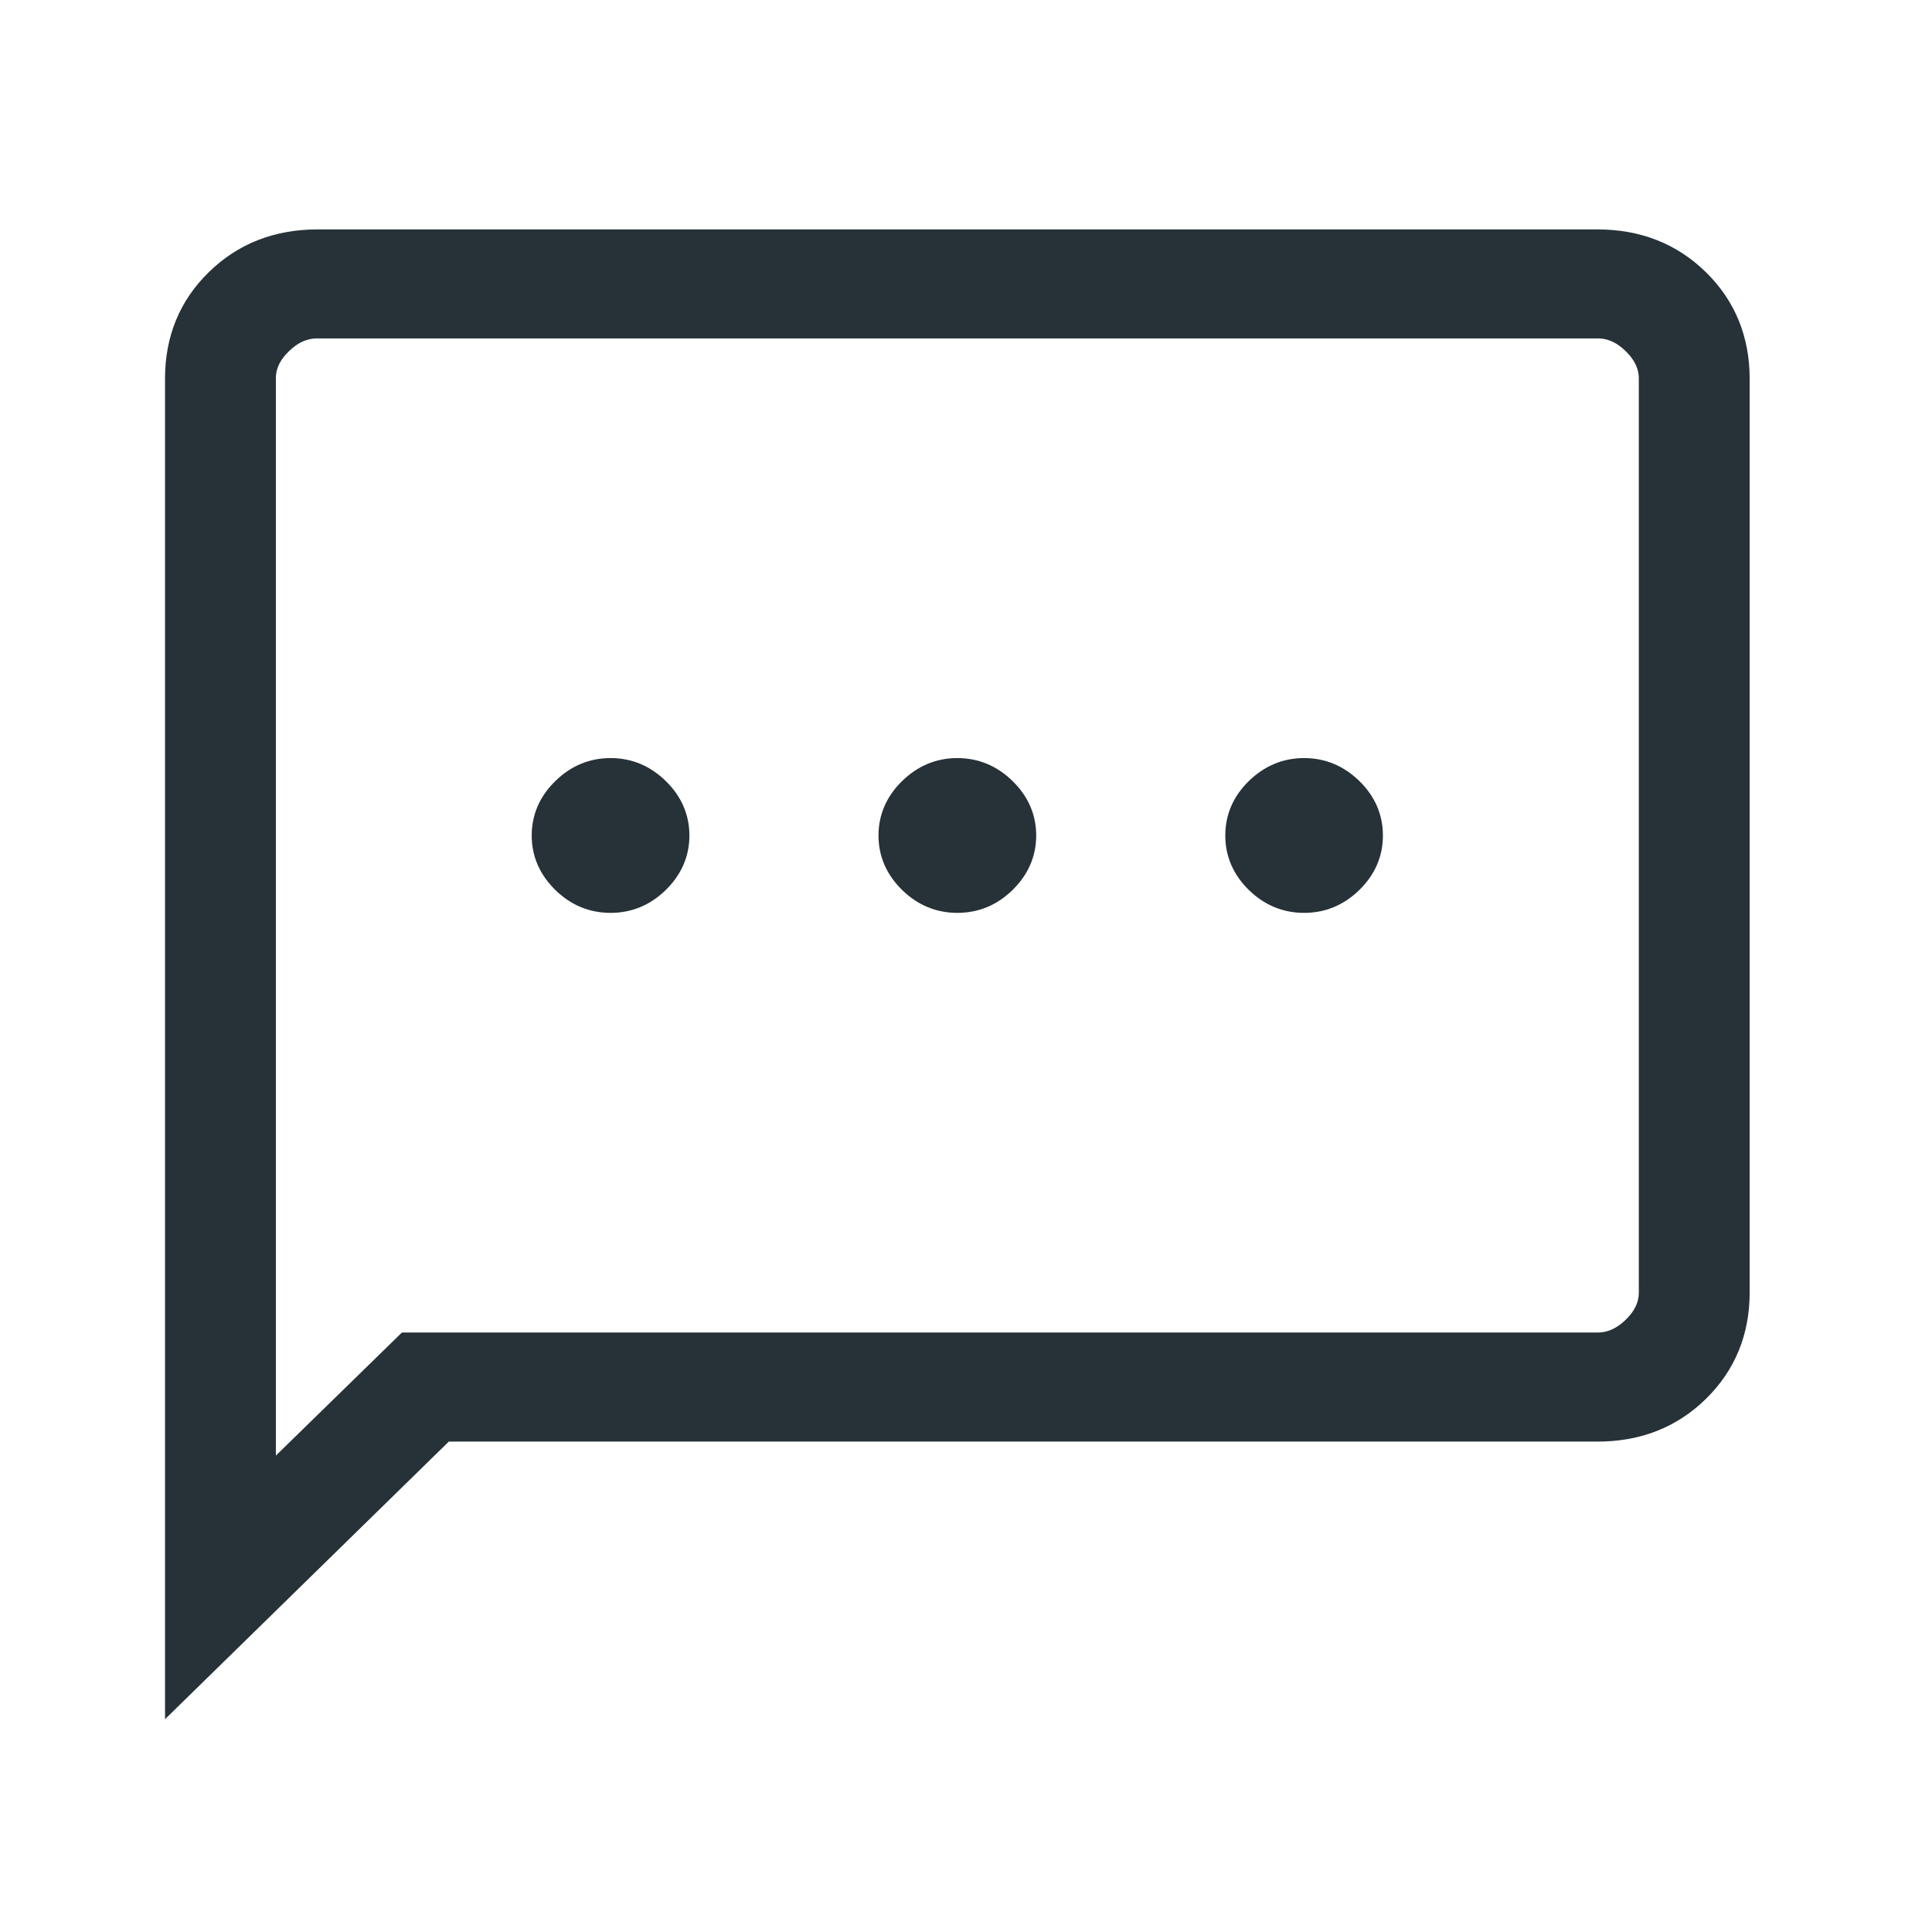
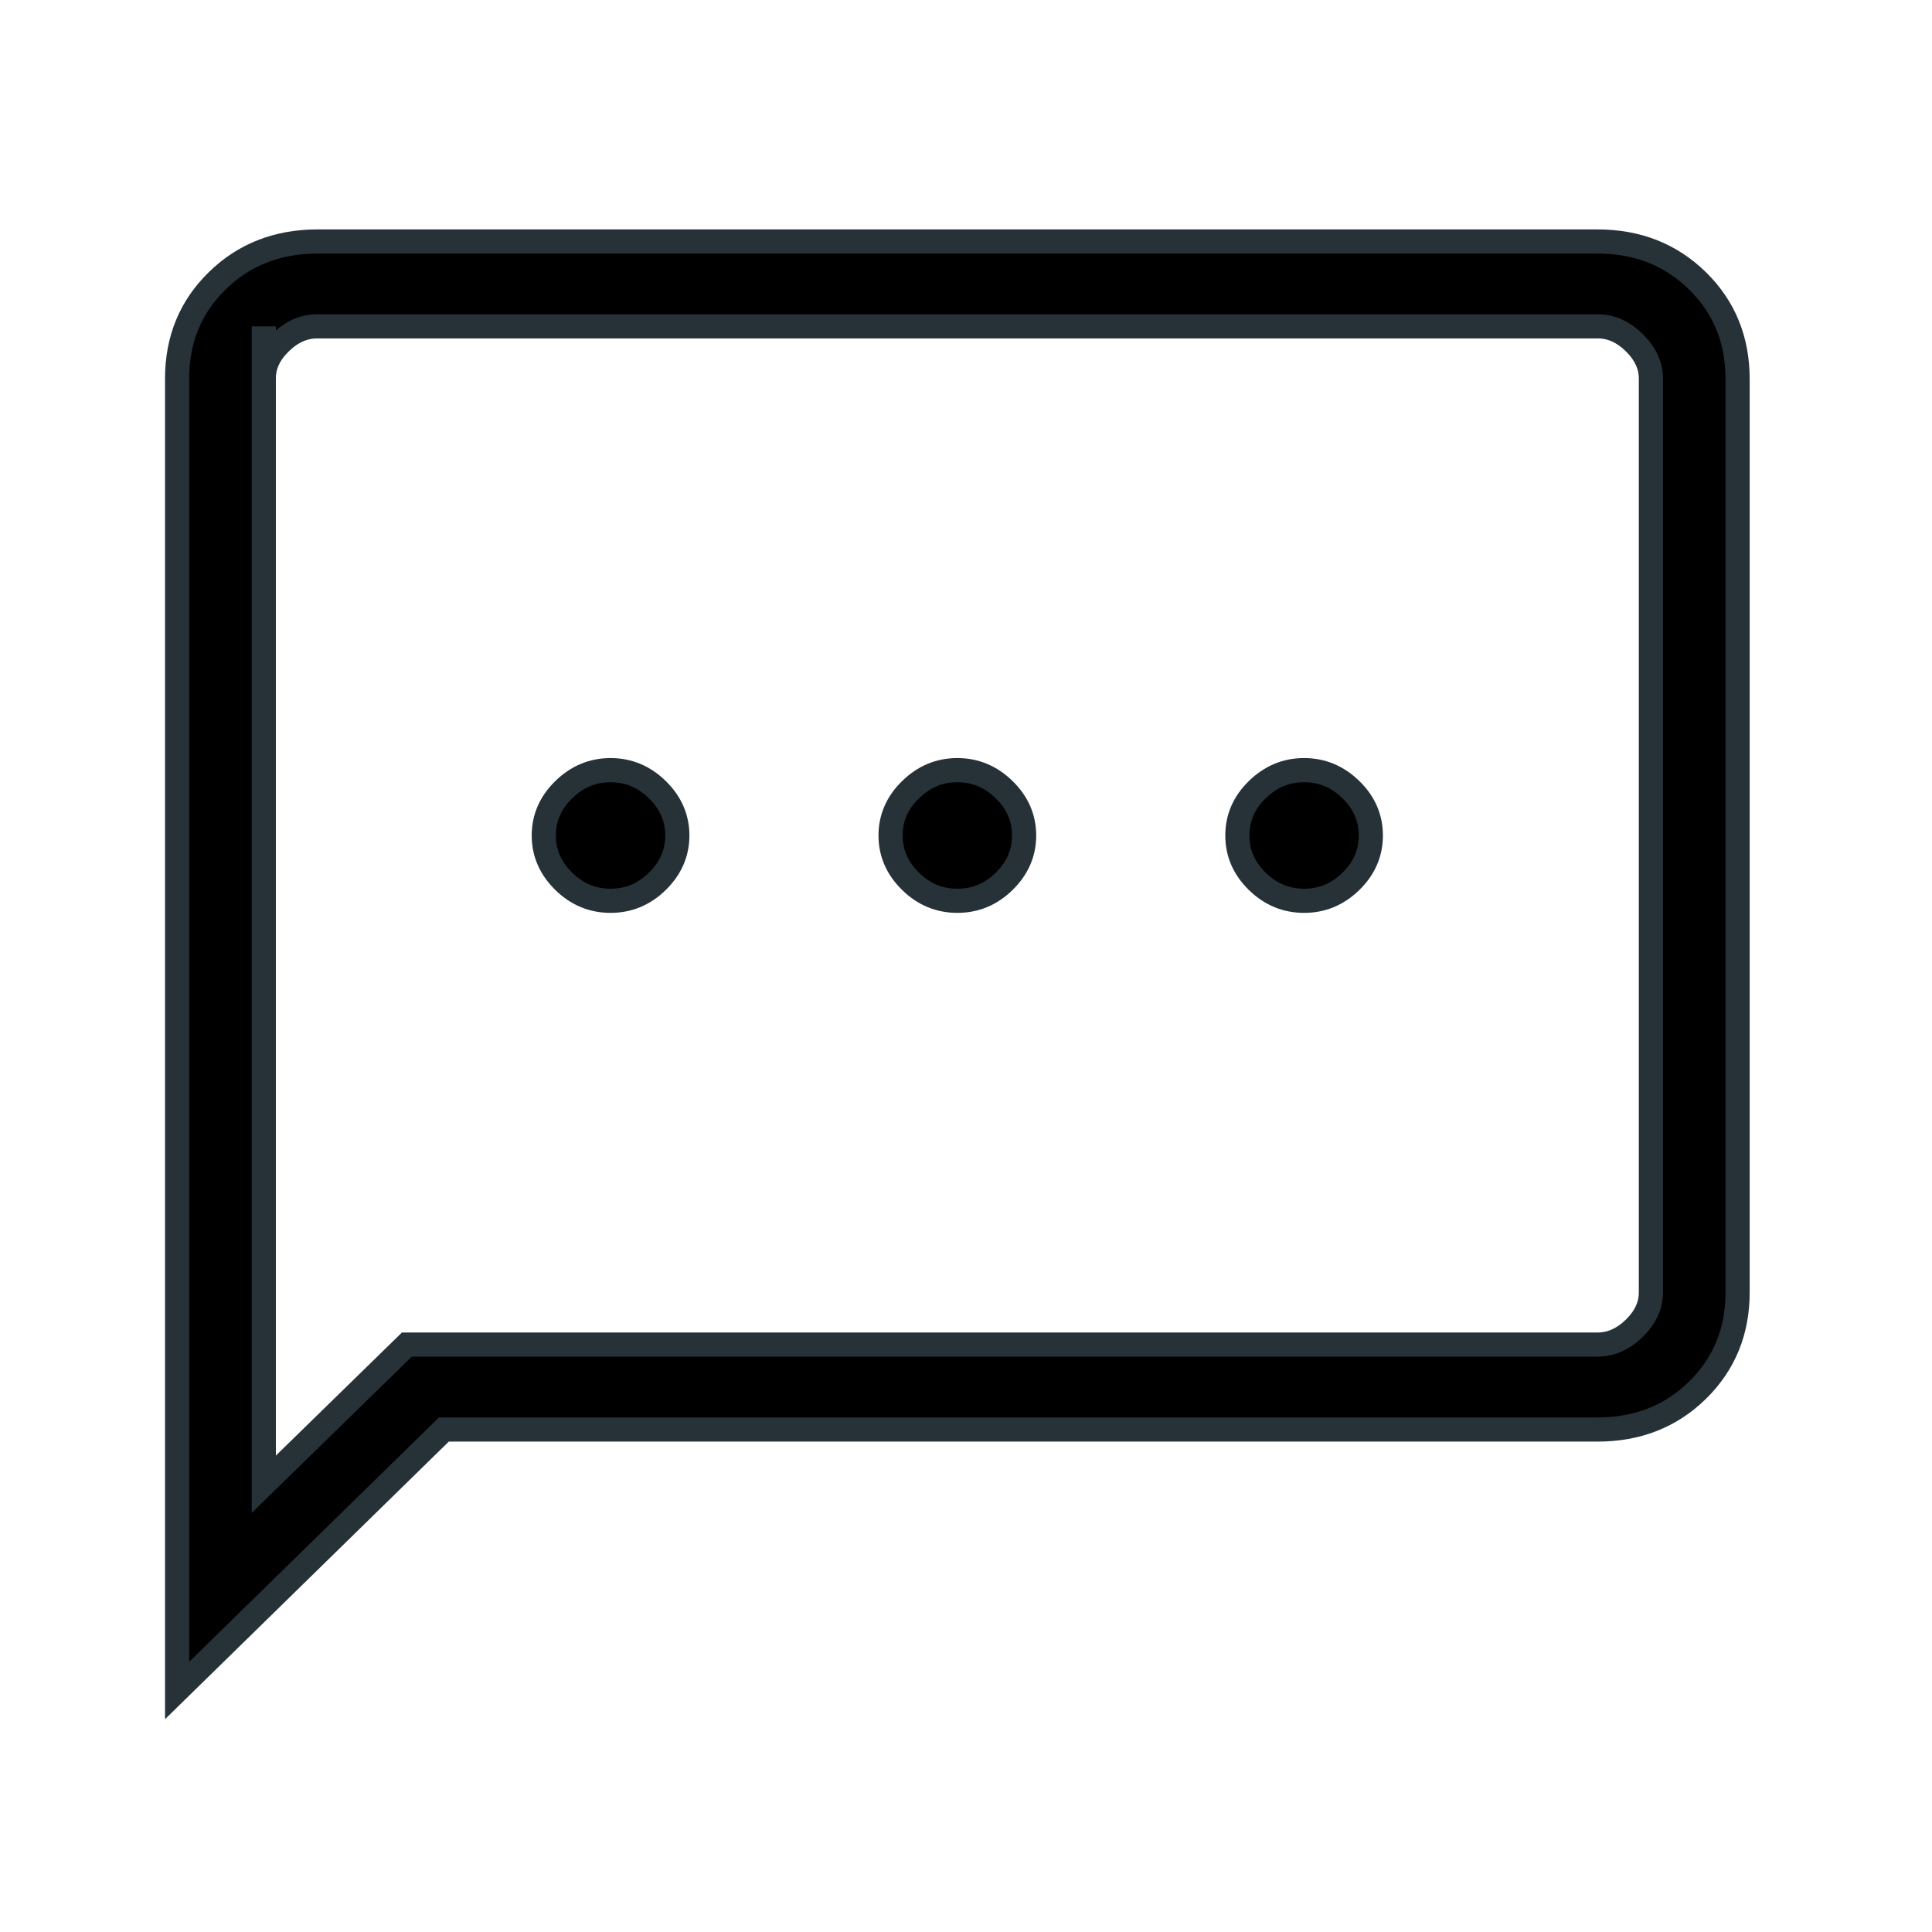
- <svg xmlns="http://www.w3.org/2000/svg" width="24" height="24" viewBox="0 0 24 24" fill="none">
+ <svg xmlns="http://www.w3.org/2000/svg" width="24" height="24" viewBox="0 0 24 24" fill="currentColor">
  <g id="Frame 1171275691">
    <g id="Vector">
      <path d="M7.585 11.19C7.807 11.19 8.001 11.11 8.166 10.948C8.331 10.786 8.414 10.597 8.414 10.379C8.414 10.161 8.331 9.971 8.166 9.81C8.001 9.648 7.807 9.567 7.585 9.567C7.362 9.567 7.168 9.648 7.003 9.81C6.838 9.971 6.755 10.161 6.755 10.379C6.755 10.597 6.838 10.786 7.003 10.948C7.168 11.11 7.362 11.19 7.585 11.19ZM11.892 11.19C12.115 11.19 12.309 11.11 12.474 10.948C12.639 10.786 12.722 10.597 12.722 10.379C12.722 10.161 12.639 9.971 12.474 9.81C12.309 9.648 12.115 9.567 11.892 9.567C11.67 9.567 11.476 9.648 11.311 9.81C11.146 9.971 11.063 10.161 11.063 10.379C11.063 10.597 11.146 10.786 11.311 10.948C11.476 11.11 11.67 11.19 11.892 11.19ZM16.2 11.19C16.423 11.19 16.616 11.11 16.782 10.948C16.947 10.786 17.029 10.597 17.029 10.379C17.029 10.161 16.947 9.971 16.782 9.81C16.616 9.648 16.423 9.567 16.2 9.567C15.977 9.567 15.784 9.648 15.618 9.81C15.453 9.971 15.371 10.161 15.371 10.379C15.371 10.597 15.453 10.786 15.618 10.948C15.784 11.11 15.977 11.19 16.2 11.19ZM2.2 21V4.703C2.2 4.218 2.366 3.813 2.699 3.488C3.031 3.163 3.445 3.001 3.939 3H19.845C20.341 3 20.754 3.163 21.086 3.488C21.418 3.813 21.584 4.219 21.585 4.703V16.055C21.585 16.54 21.418 16.945 21.086 17.271C20.754 17.596 20.34 17.758 19.845 17.758H5.514L2.2 21ZM5.054 16.703H19.845C20.011 16.703 20.162 16.636 20.301 16.501C20.439 16.366 20.508 16.218 20.508 16.055V4.702C20.508 4.541 20.439 4.392 20.301 4.256C20.163 4.121 20.011 4.053 19.845 4.054H3.939C3.774 4.054 3.622 4.122 3.484 4.256C3.345 4.391 3.276 4.54 3.277 4.702V18.438L5.054 16.703Z" fill="#263238" />
      <path d="M3.277 16.703V4.054M7.585 11.19C7.807 11.19 8.001 11.11 8.166 10.948C8.331 10.786 8.414 10.597 8.414 10.379C8.414 10.161 8.331 9.971 8.166 9.81C8.001 9.648 7.807 9.567 7.585 9.567C7.362 9.567 7.168 9.648 7.003 9.81C6.838 9.971 6.755 10.161 6.755 10.379C6.755 10.597 6.838 10.786 7.003 10.948C7.168 11.11 7.362 11.19 7.585 11.19ZM11.892 11.19C12.115 11.19 12.309 11.11 12.474 10.948C12.639 10.786 12.722 10.597 12.722 10.379C12.722 10.161 12.639 9.971 12.474 9.81C12.309 9.648 12.115 9.567 11.892 9.567C11.67 9.567 11.476 9.648 11.311 9.81C11.146 9.971 11.063 10.161 11.063 10.379C11.063 10.597 11.146 10.786 11.311 10.948C11.476 11.11 11.67 11.19 11.892 11.19ZM16.2 11.19C16.423 11.19 16.616 11.11 16.782 10.948C16.947 10.786 17.029 10.597 17.029 10.379C17.029 10.161 16.947 9.971 16.782 9.81C16.616 9.648 16.423 9.567 16.2 9.567C15.977 9.567 15.784 9.648 15.618 9.81C15.453 9.971 15.371 10.161 15.371 10.379C15.371 10.597 15.453 10.786 15.618 10.948C15.784 11.11 15.977 11.19 16.2 11.19ZM2.2 21V4.703C2.2 4.218 2.366 3.813 2.699 3.488C3.031 3.163 3.445 3.001 3.939 3H19.845C20.341 3 20.754 3.163 21.086 3.488C21.418 3.813 21.584 4.219 21.585 4.703V16.055C21.585 16.54 21.418 16.945 21.086 17.271C20.754 17.596 20.34 17.758 19.845 17.758H5.514L2.2 21ZM5.054 16.703H19.845C20.011 16.703 20.162 16.636 20.301 16.501C20.439 16.366 20.508 16.218 20.508 16.055V4.702C20.508 4.541 20.439 4.392 20.301 4.256C20.163 4.121 20.011 4.053 19.845 4.054H3.939C3.774 4.054 3.622 4.122 3.484 4.256C3.345 4.391 3.276 4.54 3.277 4.702V18.438L5.054 16.703Z" stroke="#263238" stroke-width="0.3" />
    </g>
  </g>
</svg>
